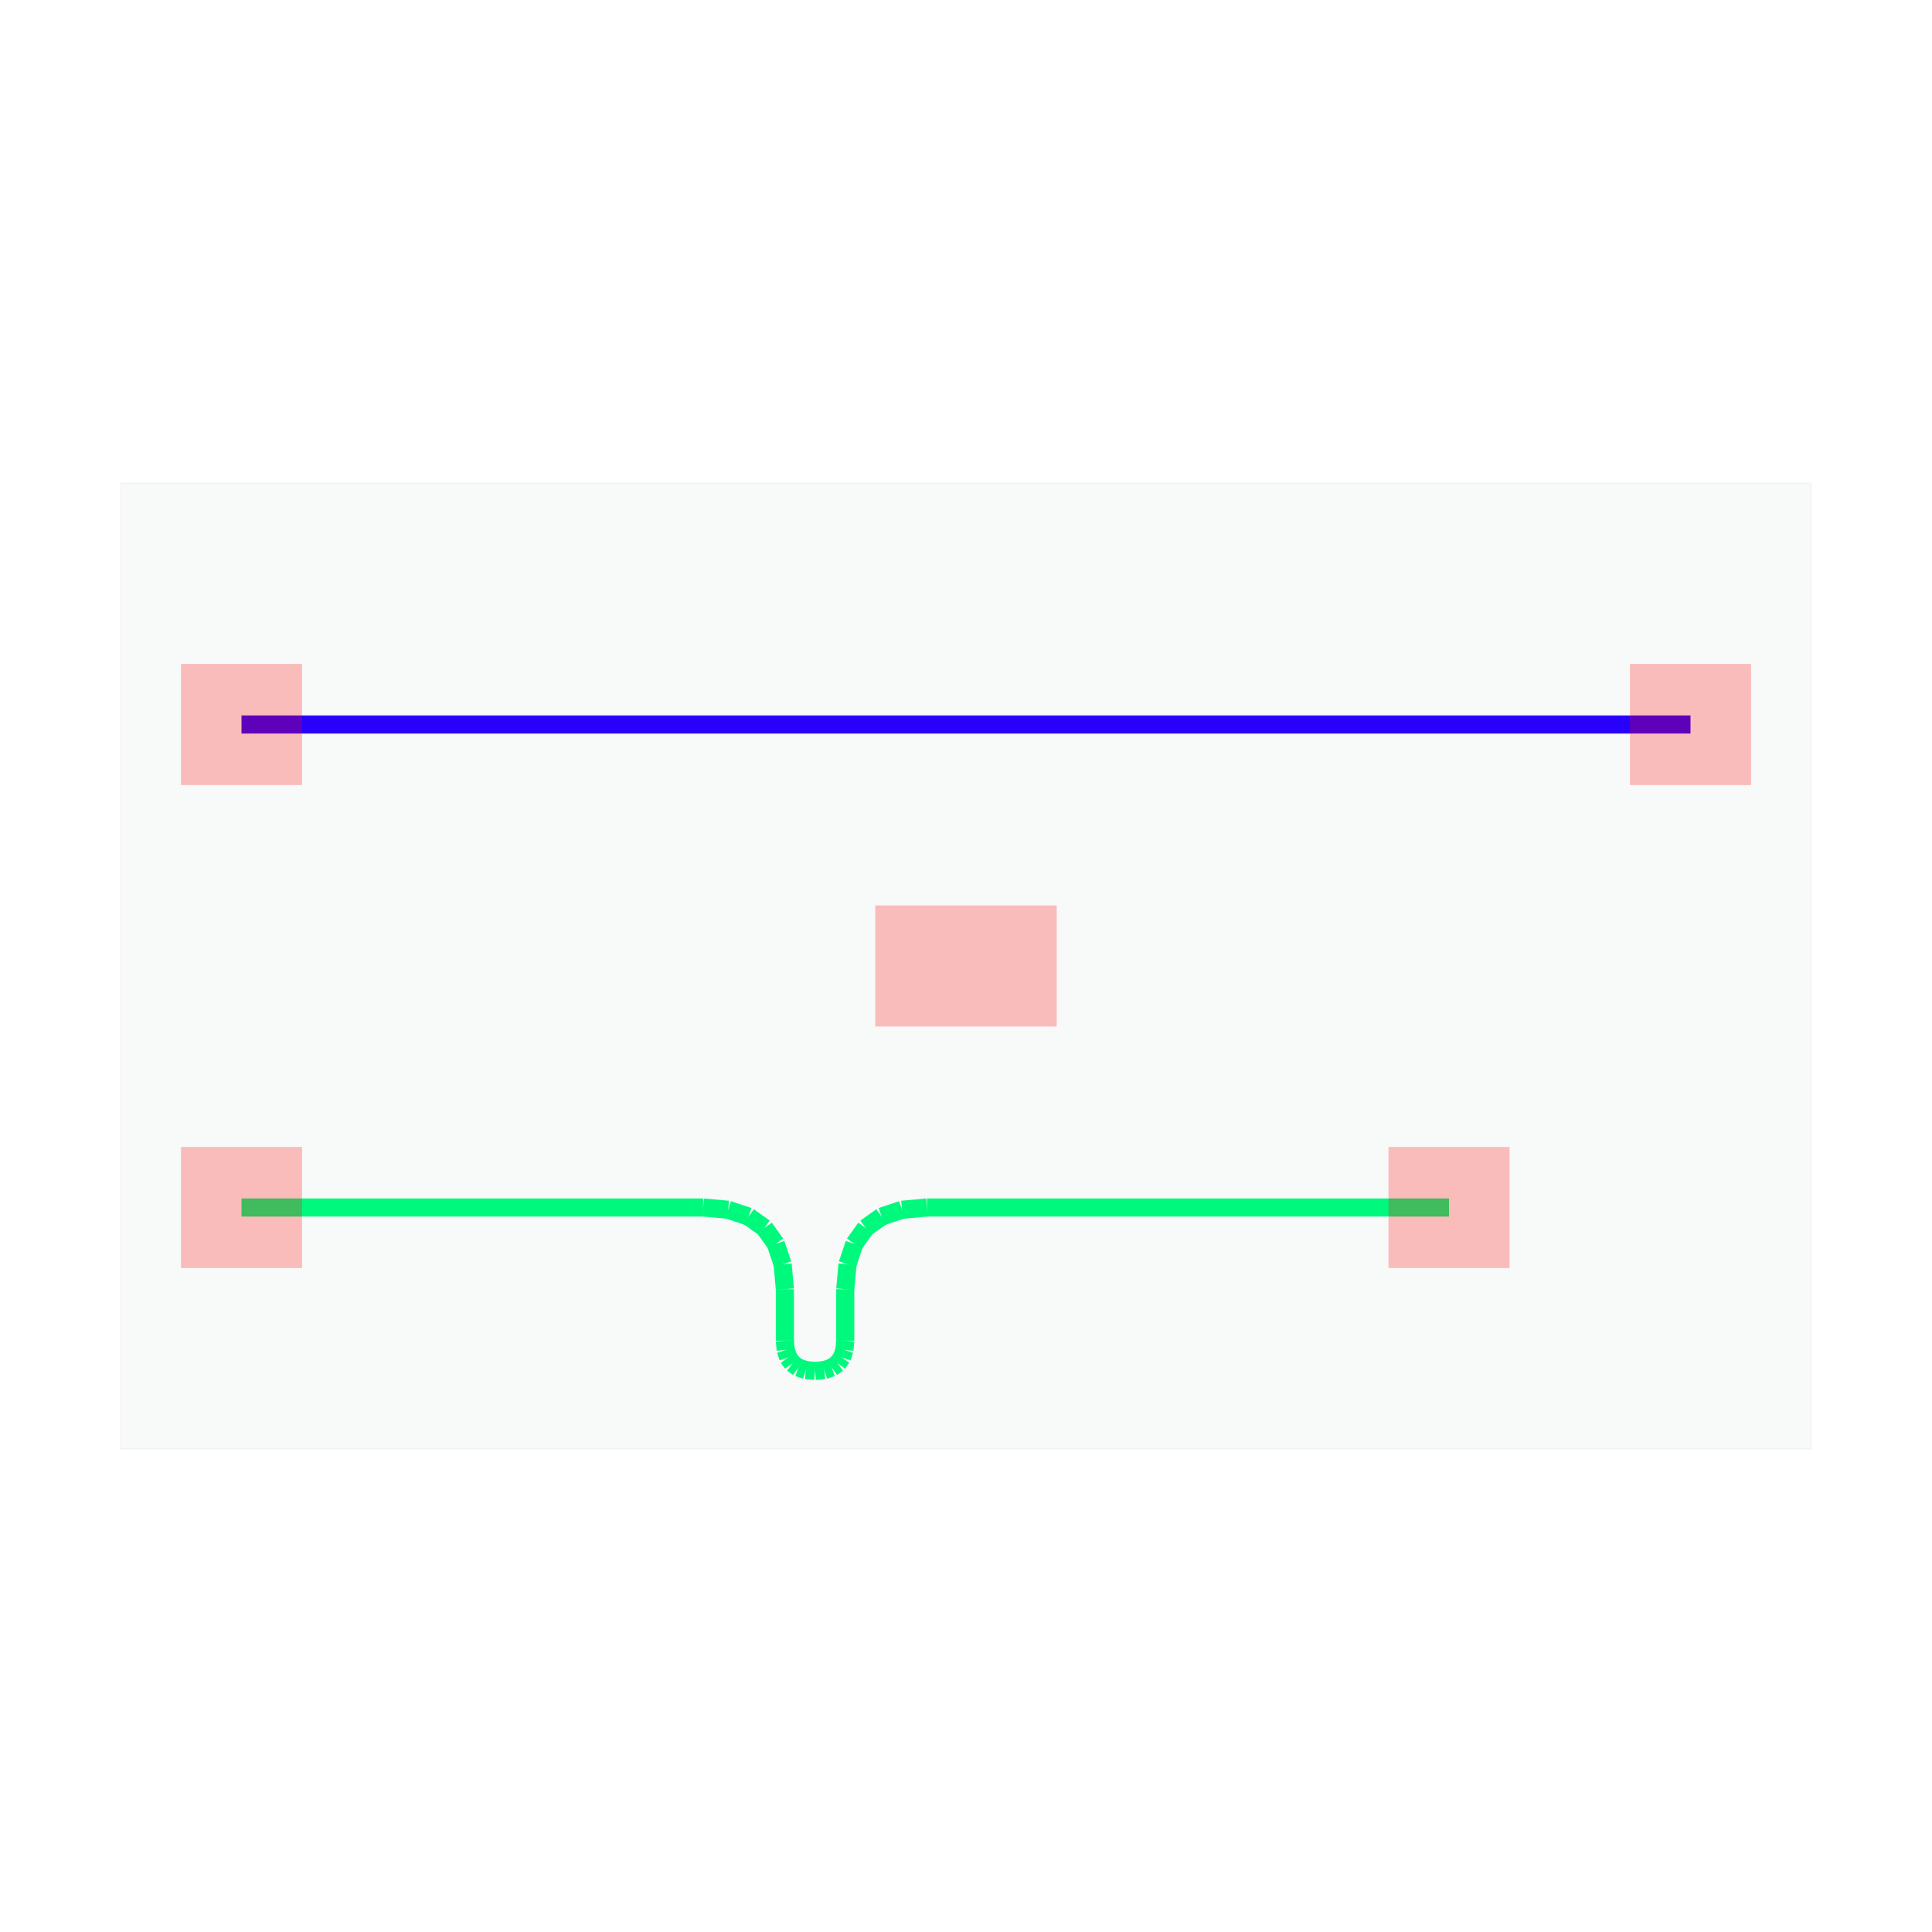
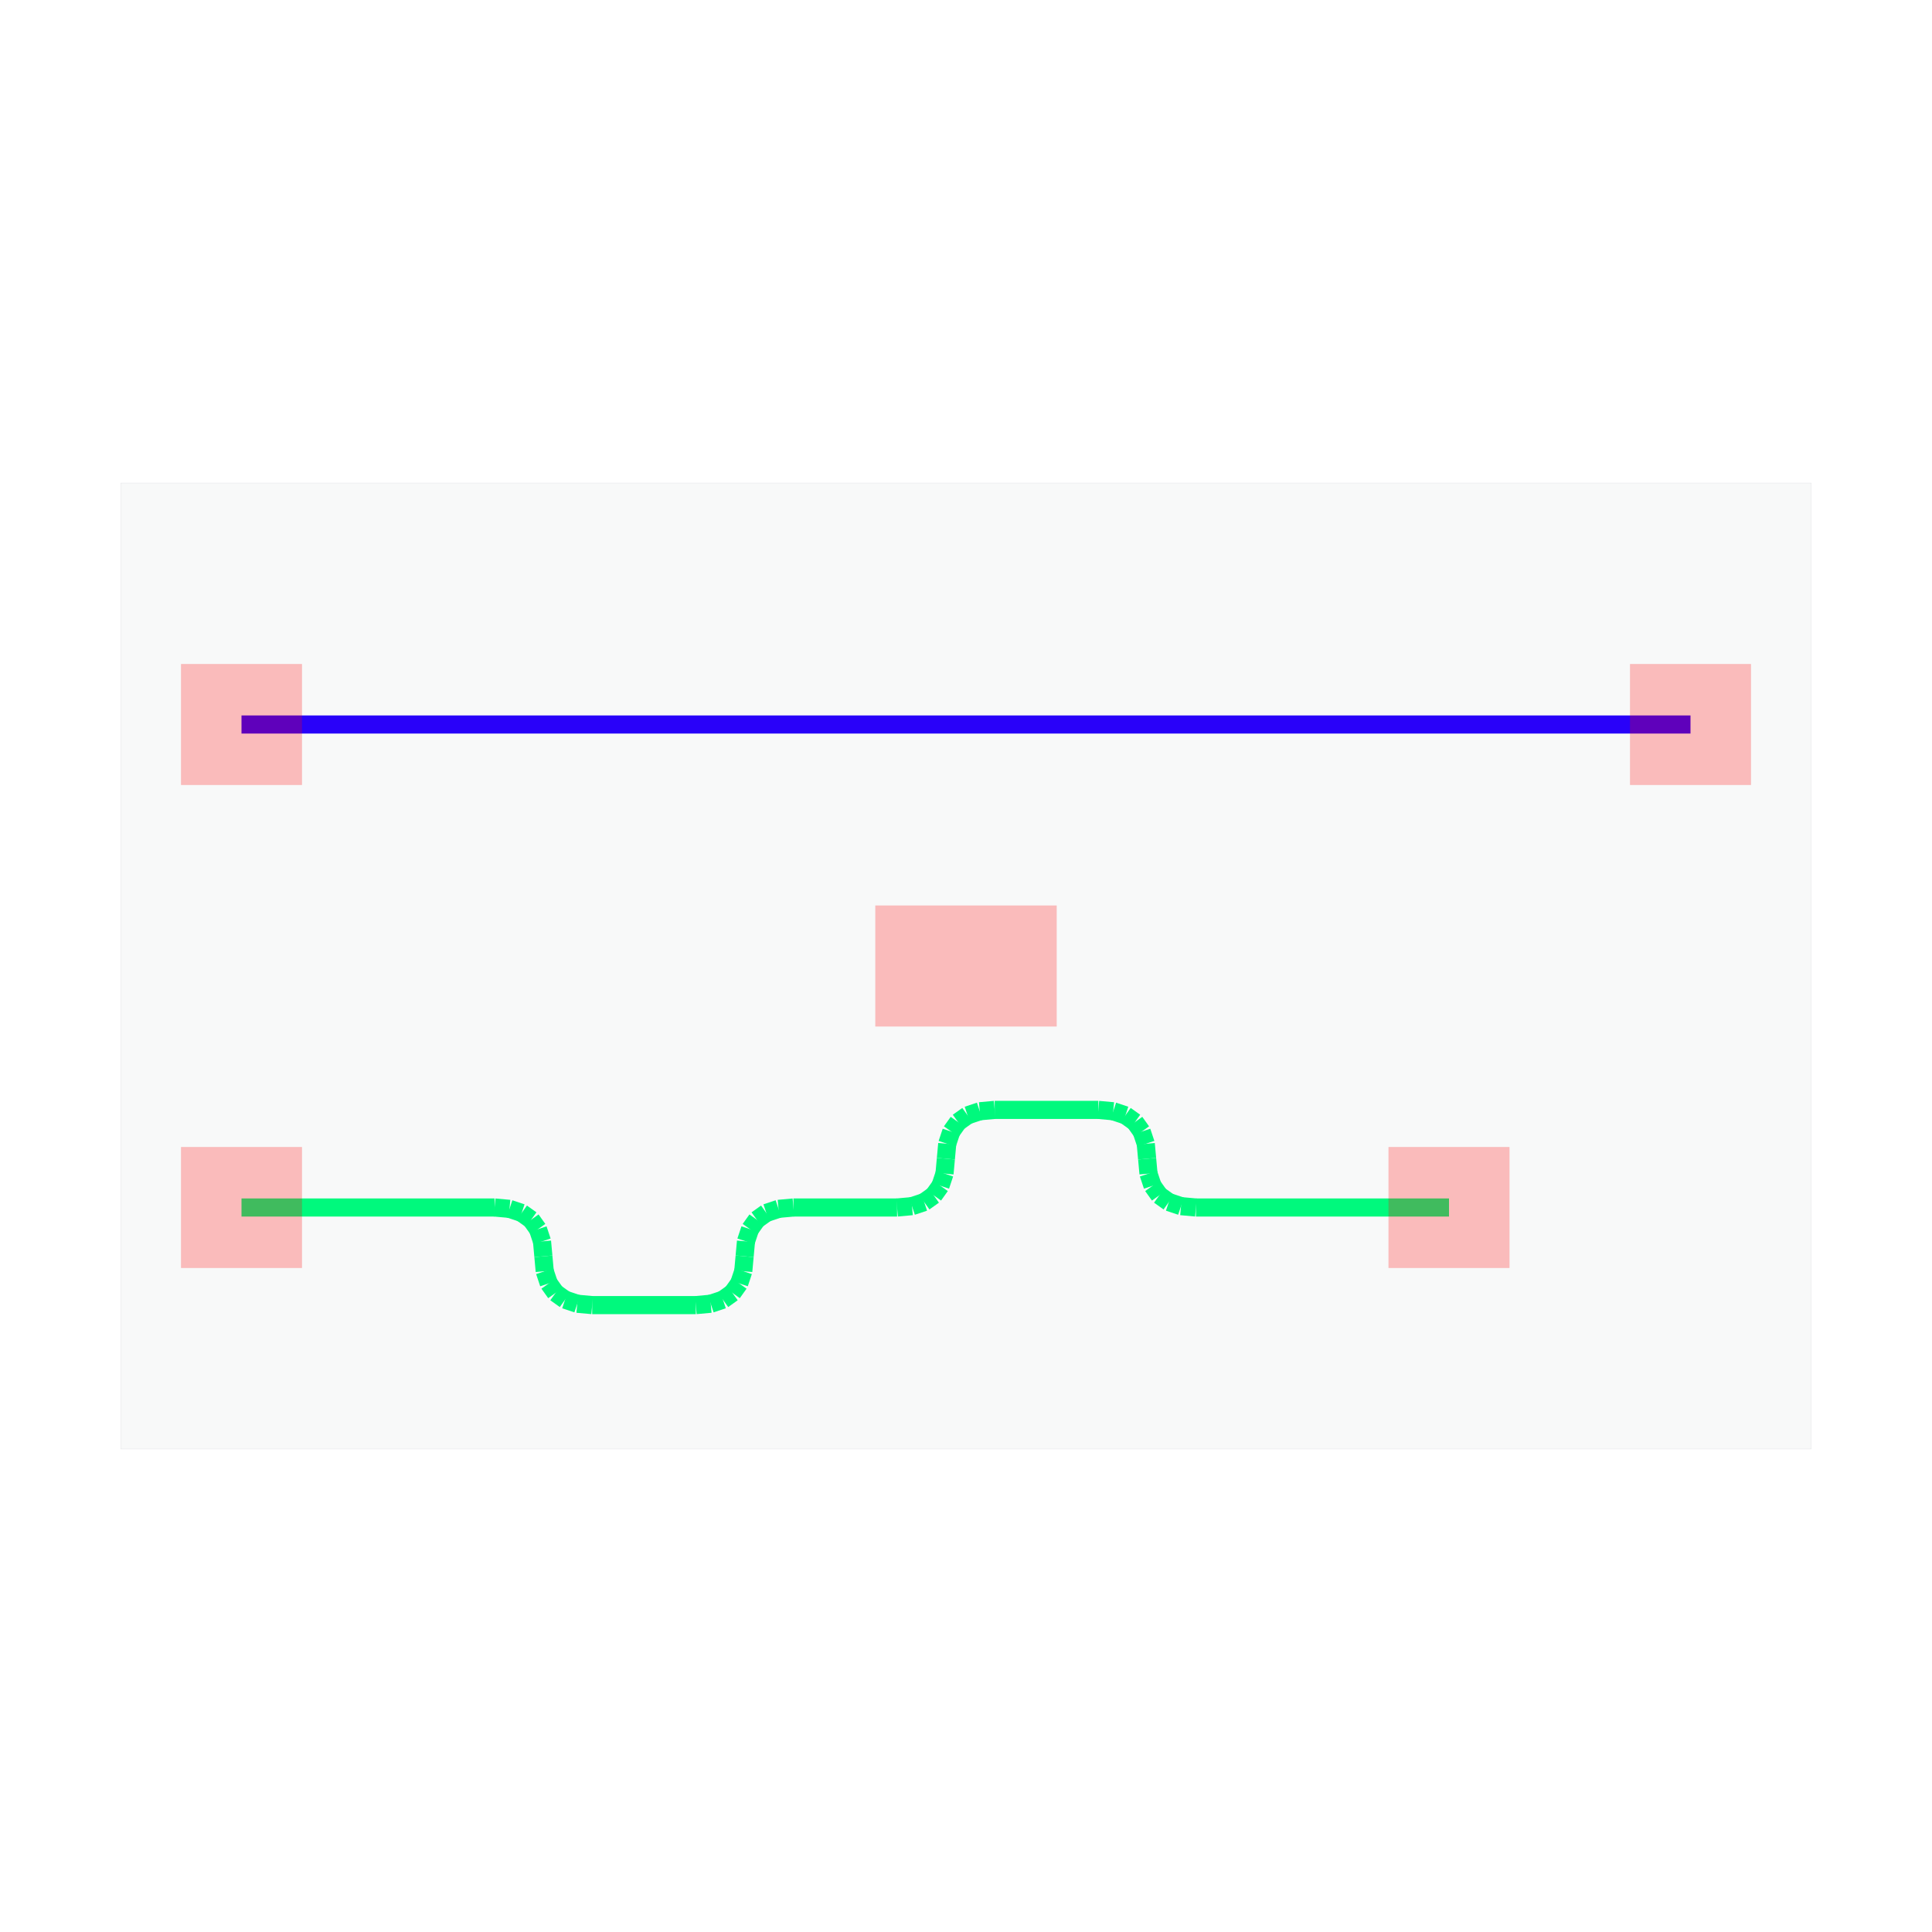
<svg xmlns="http://www.w3.org/2000/svg" width="640" height="640" viewBox="0 0 640 640">
  <rect width="100%" height="100%" fill="white" />
  <g>
    <polyline data-points="0,2 12,2" data-type="line" data-label="" points="80,240 560,240" fill="none" stroke="hsl(250, 100%, 50%)" stroke-width="6" />
  </g>
  <g>
-     <polyline data-points="0,-2 3.8232642692746595,-2" data-type="line" data-label="" points="80,400 232.931,400" fill="none" stroke="hsl(150, 100%, 50%)" stroke-width="6" />
+     <polyline data-points="0,-2 2.0958514333469793,-2" data-type="line" data-label="" points="80,400 163.834,400" fill="none" stroke="hsl(150, 100%, 50%)" stroke-width="6" />
  </g>
  <g>
-     <polyline data-points="3.8232642692746595,-2 4.030044631440736,-2.018798214742371" data-type="line" data-label="" points="232.931,400 241.202,400.752" fill="none" stroke="hsl(150, 100%, 50%)" stroke-width="6" />
+     <polyline data-points="2.0958514333469793,-2 2.219341273157625,-2.011226349073695" data-type="line" data-label="" points="163.834,400 168.774,400.449" fill="none" stroke="hsl(150, 100%, 50%)" stroke-width="6" />
  </g>
  <g>
-     <polyline data-points="4.030044631440736,-2.018798214742371 4.1992285641220715,-2.0751928589694826" data-type="line" data-label="" points="241.202,400.752 247.969,403.008" fill="none" stroke="hsl(150, 100%, 50%)" stroke-width="6" />
+     <polyline data-points="2.219341273157625,-2.011226349073695 2.3203784148208797,-2.0449053962947805" data-type="line" data-label="" points="168.774,400.449 172.815,401.796" fill="none" stroke="hsl(150, 100%, 50%)" stroke-width="6" />
  </g>
  <g>
-     <polyline data-points="4.1992285641220715,-2.0751928589694826 4.330816067318665,-2.169183932681335" data-type="line" data-label="" points="247.969,403.008 253.233,406.767" fill="none" stroke="hsl(150, 100%, 50%)" stroke-width="6" />
+     <polyline data-points="2.3203784148208797,-2.0449053962947805 2.398962858336745,-2.101037141663255" data-type="line" data-label="" points="172.815,401.796 175.959,404.041" fill="none" stroke="hsl(150, 100%, 50%)" stroke-width="6" />
  </g>
  <g>
-     <polyline data-points="4.330816067318665,-2.169183932681335 4.424807141030518,-2.3007714358779294" data-type="line" data-label="" points="253.233,406.767 256.992,412.031" fill="none" stroke="hsl(150, 100%, 50%)" stroke-width="6" />
+     <polyline data-points="2.398962858336745,-2.101037141663255 2.45509460370522,-2.1796215851791203" data-type="line" data-label="" points="175.959,404.041 178.204,407.185" fill="none" stroke="hsl(150, 100%, 50%)" stroke-width="6" />
  </g>
  <g>
-     <polyline data-points="4.424807141030518,-2.3007714358779294 4.48120178525763,-2.4699553685592646" data-type="line" data-label="" points="256.992,412.031 259.248,418.798" fill="none" stroke="hsl(150, 100%, 50%)" stroke-width="6" />
+     <polyline data-points="2.45509460370522,-2.1796215851791203 2.488773650926305,-2.2806587268423755" data-type="line" data-label="" points="178.204,407.185 179.551,411.226" fill="none" stroke="hsl(150, 100%, 50%)" stroke-width="6" />
  </g>
  <g>
-     <polyline data-points="4.48120178525763,-2.4699553685592646 4.5,-2.6767357307253405" data-type="line" data-label="" points="259.248,418.798 260,427.069" fill="none" stroke="hsl(150, 100%, 50%)" stroke-width="6" />
+     <polyline data-points="2.488773650926305,-2.2806587268423755 2.5,-2.4041485666530207" data-type="line" data-label="" points="179.551,411.226 180,416.166" fill="none" stroke="hsl(150, 100%, 50%)" stroke-width="6" />
  </g>
  <g>
-     <polyline data-points="4.5,-2.6767357307253405 4.5,-3.103471461450681" data-type="line" data-label="" points="260,427.069 260,444.139" fill="none" stroke="hsl(150, 100%, 50%)" stroke-width="6" />
+     <polyline data-points="2.5,-2.4041485666530207 2.5112263490736955,-2.527638406463666" data-type="line" data-label="" points="180,416.166 180.449,421.106" fill="none" stroke="hsl(150, 100%, 50%)" stroke-width="6" />
  </g>
  <g>
-     <polyline data-points="4.5,-3.103471461450681 4.506944444444445,-3.17986035033957" data-type="line" data-label="" points="260,444.139 260.278,447.194" fill="none" stroke="hsl(150, 100%, 50%)" stroke-width="6" />
+     <polyline data-points="2.5112263490736955,-2.527638406463666 2.54490539629478,-2.6286755481269215" data-type="line" data-label="" points="180.449,421.106 181.796,425.147" fill="none" stroke="hsl(150, 100%, 50%)" stroke-width="6" />
  </g>
  <g>
-     <polyline data-points="4.506944444444445,-3.17986035033957 4.527777777777778,-3.2423603503395704" data-type="line" data-label="" points="260.278,447.194 261.111,449.694" fill="none" stroke="hsl(150, 100%, 50%)" stroke-width="6" />
+     <polyline data-points="2.54490539629478,-2.6286755481269215 2.601037141663255,-2.707259991642786" data-type="line" data-label="" points="181.796,425.147 184.041,428.29" fill="none" stroke="hsl(150, 100%, 50%)" stroke-width="6" />
  </g>
  <g>
-     <polyline data-points="4.527777777777778,-3.2423603503395704 4.5625,-3.290971461450681" data-type="line" data-label="" points="261.111,449.694 262.5,451.639" fill="none" stroke="hsl(150, 100%, 50%)" stroke-width="6" />
+     <polyline data-points="2.601037141663255,-2.707259991642786 2.6796215851791203,-2.7633917370112613" data-type="line" data-label="" points="184.041,428.29 187.185,430.536" fill="none" stroke="hsl(150, 100%, 50%)" stroke-width="6" />
  </g>
  <g>
-     <polyline data-points="4.5625,-3.290971461450681 4.611111111111111,-3.3256936836729034" data-type="line" data-label="" points="262.5,451.639 264.444,453.028" fill="none" stroke="hsl(150, 100%, 50%)" stroke-width="6" />
+     <polyline data-points="2.6796215851791203,-2.7633917370112613 2.7806587268423755,-2.7970707842323463" data-type="line" data-label="" points="187.185,430.536 191.226,431.883" fill="none" stroke="hsl(150, 100%, 50%)" stroke-width="6" />
  </g>
  <g>
-     <polyline data-points="4.611111111111111,-3.3256936836729034 4.673611111111112,-3.3465270170062364" data-type="line" data-label="" points="264.444,453.028 266.944,453.861" fill="none" stroke="hsl(150, 100%, 50%)" stroke-width="6" />
+     <polyline data-points="2.7806587268423755,-2.7970707842323463 2.9041485666530207,-2.8082971333060414" data-type="line" data-label="" points="191.226,431.883 196.166,432.332" fill="none" stroke="hsl(150, 100%, 50%)" stroke-width="6" />
  </g>
  <g>
-     <polyline data-points="4.673611111111112,-3.3465270170062364 4.75,-3.353471461450681" data-type="line" data-label="" points="266.944,453.861 270,454.139" fill="none" stroke="hsl(150, 100%, 50%)" stroke-width="6" />
+     <polyline data-points="2.9041485666530207,-2.8082971333060414 3.7625181000136463,-2.8082971333060414" data-type="line" data-label="" points="196.166,432.332 230.501,432.332" fill="none" stroke="hsl(150, 100%, 50%)" stroke-width="6" />
  </g>
  <g>
-     <polyline data-points="4.75,-3.353471461450681 4.826388888888889,-3.346527017006237" data-type="line" data-label="" points="270,454.139 273.056,453.861" fill="none" stroke="hsl(150, 100%, 50%)" stroke-width="6" />
+     <polyline data-points="3.7625181000136463,-2.8082971333060414 3.886007939824292,-2.7970707842323463" data-type="line" data-label="" points="230.501,432.332 235.44,431.883" fill="none" stroke="hsl(150, 100%, 50%)" stroke-width="6" />
  </g>
  <g>
-     <polyline data-points="4.826388888888889,-3.346527017006237 4.888888888888889,-3.3256936836729034" data-type="line" data-label="" points="273.056,453.861 275.556,453.028" fill="none" stroke="hsl(150, 100%, 50%)" stroke-width="6" />
+     <polyline data-points="3.886007939824292,-2.7970707842323463 3.9870450814875467,-2.7633917370112617" data-type="line" data-label="" points="235.44,431.883 239.482,430.536" fill="none" stroke="hsl(150, 100%, 50%)" stroke-width="6" />
  </g>
  <g>
-     <polyline data-points="4.888888888888889,-3.3256936836729034 4.9375,-3.290971461450681" data-type="line" data-label="" points="275.556,453.028 277.5,451.639" fill="none" stroke="hsl(150, 100%, 50%)" stroke-width="6" />
+     <polyline data-points="3.9870450814875467,-2.7633917370112617 4.065629525003412,-2.707259991642786" data-type="line" data-label="" points="239.482,430.536 242.625,428.29" fill="none" stroke="hsl(150, 100%, 50%)" stroke-width="6" />
  </g>
  <g>
-     <polyline data-points="4.9375,-3.290971461450681 4.972222222222222,-3.24236035033957" data-type="line" data-label="" points="277.5,451.639 278.889,449.694" fill="none" stroke="hsl(150, 100%, 50%)" stroke-width="6" />
+     <polyline data-points="4.065629525003412,-2.707259991642786 4.121761270371887,-2.628675548126921" data-type="line" data-label="" points="242.625,428.29 244.87,425.147" fill="none" stroke="hsl(150, 100%, 50%)" stroke-width="6" />
  </g>
  <g>
-     <polyline data-points="4.972222222222222,-3.24236035033957 4.993055555555555,-3.17986035033957" data-type="line" data-label="" points="278.889,449.694 279.722,447.194" fill="none" stroke="hsl(150, 100%, 50%)" stroke-width="6" />
+     <polyline data-points="4.121761270371887,-2.628675548126921 4.155440317592972,-2.527638406463666" data-type="line" data-label="" points="244.87,425.147 246.218,421.106" fill="none" stroke="hsl(150, 100%, 50%)" stroke-width="6" />
  </g>
  <g>
-     <polyline data-points="4.993055555555555,-3.17986035033957 5,-3.103471461450681" data-type="line" data-label="" points="279.722,447.194 280,444.139" fill="none" stroke="hsl(150, 100%, 50%)" stroke-width="6" />
+     <polyline data-points="4.155440317592972,-2.527638406463666 4.166666666666667,-2.4041485666530207" data-type="line" data-label="" points="246.218,421.106 246.667,416.166" fill="none" stroke="hsl(150, 100%, 50%)" stroke-width="6" />
  </g>
  <g>
-     <polyline data-points="5,-3.103471461450681 5,-2.6767357307253405" data-type="line" data-label="" points="280,444.139 280,427.069" fill="none" stroke="hsl(150, 100%, 50%)" stroke-width="6" />
+     <polyline data-points="4.166666666666667,-2.4041485666530207 4.177893015740362,-2.2806587268423755" data-type="line" data-label="" points="246.667,416.166 247.116,411.226" fill="none" stroke="hsl(150, 100%, 50%)" stroke-width="6" />
  </g>
  <g>
-     <polyline data-points="5,-2.6767357307253405 5.018798214742371,-2.4699553685592646" data-type="line" data-label="" points="280,427.069 280.752,418.798" fill="none" stroke="hsl(150, 100%, 50%)" stroke-width="6" />
+     <polyline data-points="4.177893015740362,-2.2806587268423755 4.211572062961447,-2.1796215851791207" data-type="line" data-label="" points="247.116,411.226 248.463,407.185" fill="none" stroke="hsl(150, 100%, 50%)" stroke-width="6" />
  </g>
  <g>
-     <polyline data-points="5.018798214742371,-2.4699553685592646 5.075192858969483,-2.3007714358779294" data-type="line" data-label="" points="280.752,418.798 283.008,412.031" fill="none" stroke="hsl(150, 100%, 50%)" stroke-width="6" />
+     <polyline data-points="4.211572062961447,-2.1796215851791207 4.267703808329922,-2.101037141663255" data-type="line" data-label="" points="248.463,407.185 250.708,404.041" fill="none" stroke="hsl(150, 100%, 50%)" stroke-width="6" />
  </g>
  <g>
-     <polyline data-points="5.075192858969483,-2.3007714358779294 5.169183932681335,-2.169183932681335" data-type="line" data-label="" points="283.008,412.031 286.767,406.767" fill="none" stroke="hsl(150, 100%, 50%)" stroke-width="6" />
+     <polyline data-points="4.267703808329922,-2.101037141663255 4.346288251845788,-2.04490539629478" data-type="line" data-label="" points="250.708,404.041 253.852,401.796" fill="none" stroke="hsl(150, 100%, 50%)" stroke-width="6" />
  </g>
  <g>
-     <polyline data-points="5.169183932681335,-2.169183932681335 5.300771435877929,-2.0751928589694826" data-type="line" data-label="" points="286.767,406.767 292.031,403.008" fill="none" stroke="hsl(150, 100%, 50%)" stroke-width="6" />
+     <polyline data-points="4.346288251845788,-2.04490539629478 4.447325393509042,-2.011226349073695" data-type="line" data-label="" points="253.852,401.796 257.893,400.449" fill="none" stroke="hsl(150, 100%, 50%)" stroke-width="6" />
  </g>
  <g>
-     <polyline data-points="5.300771435877929,-2.0751928589694826 5.469955368559265,-2.018798214742371" data-type="line" data-label="" points="292.031,403.008 298.798,400.752" fill="none" stroke="hsl(150, 100%, 50%)" stroke-width="6" />
+     <polyline data-points="4.447325393509042,-2.011226349073695 4.570815233319688,-2" data-type="line" data-label="" points="257.893,400.449 262.833,400" fill="none" stroke="hsl(150, 100%, 50%)" stroke-width="6" />
  </g>
  <g>
-     <polyline data-points="5.469955368559265,-2.018798214742371 5.6767357307253405,-2" data-type="line" data-label="" points="298.798,400.752 307.069,400" fill="none" stroke="hsl(150, 100%, 50%)" stroke-width="6" />
+     <polyline data-points="4.570815233319688,-2 5.429184766680313,-2" data-type="line" data-label="" points="262.833,400 297.167,400" fill="none" stroke="hsl(150, 100%, 50%)" stroke-width="6" />
  </g>
  <g>
-     <polyline data-points="5.6767357307253405,-2 10,-2" data-type="line" data-label="" points="307.069,400 480,400" fill="none" stroke="hsl(150, 100%, 50%)" stroke-width="6" />
+     <polyline data-points="5.429184766680313,-2 5.552674606490959,-1.9887736509263052" data-type="line" data-label="" points="297.167,400 302.107,399.551" fill="none" stroke="hsl(150, 100%, 50%)" stroke-width="6" />
+   </g>
+   <g>
+     <polyline data-points="5.552674606490959,-1.9887736509263052 5.6537117481542145,-1.9550946037052204" data-type="line" data-label="" points="302.107,399.551 306.148,398.204" fill="none" stroke="hsl(150, 100%, 50%)" stroke-width="6" />
+   </g>
+   <g>
+     <polyline data-points="5.6537117481542145,-1.9550946037052204 5.732296191670079,-1.8989628583367448" data-type="line" data-label="" points="306.148,398.204 309.292,395.959" fill="none" stroke="hsl(150, 100%, 50%)" stroke-width="6" />
+   </g>
+   <g>
+     <polyline data-points="5.732296191670079,-1.8989628583367448 5.788427937038554,-1.8203784148208797" data-type="line" data-label="" points="309.292,395.959 311.537,392.815" fill="none" stroke="hsl(150, 100%, 50%)" stroke-width="6" />
+   </g>
+   <g>
+     <polyline data-points="5.788427937038554,-1.8203784148208797 5.822106984259639,-1.7193412731576245" data-type="line" data-label="" points="311.537,392.815 312.884,388.774" fill="none" stroke="hsl(150, 100%, 50%)" stroke-width="6" />
+   </g>
+   <g>
+     <polyline data-points="5.822106984259639,-1.7193412731576245 5.833333333333334,-1.5958514333469793" data-type="line" data-label="" points="312.884,388.774 313.333,383.834" fill="none" stroke="hsl(150, 100%, 50%)" stroke-width="6" />
+   </g>
+   <g>
+     <polyline data-points="5.833333333333334,-1.5958514333469793 5.84455968240703,-1.4723615935363343" data-type="line" data-label="" points="313.333,383.834 313.782,378.894" fill="none" stroke="hsl(150, 100%, 50%)" stroke-width="6" />
+   </g>
+   <g>
+     <polyline data-points="5.84455968240703,-1.4723615935363343 5.878238729628115,-1.3713244518730794" data-type="line" data-label="" points="313.782,378.894 315.13,374.853" fill="none" stroke="hsl(150, 100%, 50%)" stroke-width="6" />
+   </g>
+   <g>
+     <polyline data-points="5.878238729628115,-1.3713244518730794 5.934370474996589,-1.2927400083572138" data-type="line" data-label="" points="315.13,374.853 317.375,371.71" fill="none" stroke="hsl(150, 100%, 50%)" stroke-width="6" />
+   </g>
+   <g>
+     <polyline data-points="5.934370474996589,-1.2927400083572138 6.012954918512454,-1.2366082629887387" data-type="line" data-label="" points="317.375,371.71 320.518,369.464" fill="none" stroke="hsl(150, 100%, 50%)" stroke-width="6" />
+   </g>
+   <g>
+     <polyline data-points="6.012954918512454,-1.2366082629887387 6.113992060175709,-1.2029292157676537" data-type="line" data-label="" points="320.518,369.464 324.56,368.117" fill="none" stroke="hsl(150, 100%, 50%)" stroke-width="6" />
+   </g>
+   <g>
+     <polyline data-points="6.113992060175709,-1.2029292157676537 6.237481899986355,-1.1917028666939586" data-type="line" data-label="" points="324.56,368.117 329.499,367.668" fill="none" stroke="hsl(150, 100%, 50%)" stroke-width="6" />
+   </g>
+   <g>
+     <polyline data-points="6.237481899986355,-1.1917028666939586 7.09585143334698,-1.1917028666939586" data-type="line" data-label="" points="329.499,367.668 363.834,367.668" fill="none" stroke="hsl(150, 100%, 50%)" stroke-width="6" />
+   </g>
+   <g>
+     <polyline data-points="7.09585143334698,-1.1917028666939586 7.219341273157625,-1.2029292157676539" data-type="line" data-label="" points="363.834,367.668 368.774,368.117" fill="none" stroke="hsl(150, 100%, 50%)" stroke-width="6" />
+   </g>
+   <g>
+     <polyline data-points="7.219341273157625,-1.2029292157676539 7.320378414820881,-1.2366082629887387" data-type="line" data-label="" points="368.774,368.117 372.815,369.464" fill="none" stroke="hsl(150, 100%, 50%)" stroke-width="6" />
+   </g>
+   <g>
+     <polyline data-points="7.320378414820881,-1.2366082629887387 7.398962858336746,-1.2927400083572138" data-type="line" data-label="" points="372.815,369.464 375.959,371.71" fill="none" stroke="hsl(150, 100%, 50%)" stroke-width="6" />
+   </g>
+   <g>
+     <polyline data-points="7.398962858336746,-1.2927400083572138 7.455094603705222,-1.371324451873079" data-type="line" data-label="" points="375.959,371.71 378.204,374.853" fill="none" stroke="hsl(150, 100%, 50%)" stroke-width="6" />
+   </g>
+   <g>
+     <polyline data-points="7.455094603705222,-1.371324451873079 7.488773650926307,-1.4723615935363341" data-type="line" data-label="" points="378.204,374.853 379.551,378.894" fill="none" stroke="hsl(150, 100%, 50%)" stroke-width="6" />
+   </g>
+   <g>
+     <polyline data-points="7.488773650926307,-1.4723615935363341 7.500000000000001,-1.5958514333469793" data-type="line" data-label="" points="379.551,378.894 380,383.834" fill="none" stroke="hsl(150, 100%, 50%)" stroke-width="6" />
+   </g>
+   <g>
+     <polyline data-points="7.500000000000001,-1.5958514333469793 7.511226349073696,-1.7193412731576247" data-type="line" data-label="" points="380,383.834 380.449,388.774" fill="none" stroke="hsl(150, 100%, 50%)" stroke-width="6" />
+   </g>
+   <g>
+     <polyline data-points="7.511226349073696,-1.7193412731576247 7.544905396294781,-1.8203784148208801" data-type="line" data-label="" points="380.449,388.774 381.796,392.815" fill="none" stroke="hsl(150, 100%, 50%)" stroke-width="6" />
+   </g>
+   <g>
+     <polyline data-points="7.544905396294781,-1.8203784148208801 7.601037141663256,-1.8989628583367448" data-type="line" data-label="" points="381.796,392.815 384.041,395.959" fill="none" stroke="hsl(150, 100%, 50%)" stroke-width="6" />
+   </g>
+   <g>
+     <polyline data-points="7.601037141663256,-1.8989628583367448 7.679621585179122,-1.95509460370522" data-type="line" data-label="" points="384.041,395.959 387.185,398.204" fill="none" stroke="hsl(150, 100%, 50%)" stroke-width="6" />
+   </g>
+   <g>
+     <polyline data-points="7.679621585179122,-1.95509460370522 7.780658726842376,-1.988773650926305" data-type="line" data-label="" points="387.185,398.204 391.226,399.551" fill="none" stroke="hsl(150, 100%, 50%)" stroke-width="6" />
+   </g>
+   <g>
+     <polyline data-points="7.780658726842376,-1.988773650926305 7.904148566653022,-2" data-type="line" data-label="" points="391.226,399.551 396.166,400" fill="none" stroke="hsl(150, 100%, 50%)" stroke-width="6" />
+   </g>
+   <g>
+     <polyline data-points="7.904148566653022,-2 10,-2" data-type="line" data-label="" points="396.166,400 480,400" fill="none" stroke="hsl(150, 100%, 50%)" stroke-width="6" />
  </g>
  <g>
    <rect data-type="rect" data-label="" data-x="6" data-y="0" x="40" y="160" width="560" height="320" fill="rgba(30,41,59,0.03)" stroke="rgba(30,41,59,0.55)" stroke-width="0.025" />
  </g>
  <g>
    <rect data-type="rect" data-label="" data-x="0" data-y="2" x="60" y="220" width="40" height="40" fill="rgba(255,0,0,0.25)" stroke="rgba(255,0,0,0.5)" stroke-width="0.025" />
  </g>
  <g>
    <rect data-type="rect" data-label="" data-x="12" data-y="2" x="540" y="220" width="40" height="40" fill="rgba(255,0,0,0.25)" stroke="rgba(255,0,0,0.5)" stroke-width="0.025" />
  </g>
  <g>
    <rect data-type="rect" data-label="" data-x="6" data-y="0" x="290" y="300" width="60" height="40" fill="rgba(255,0,0,0.25)" stroke="rgba(255,0,0,0.5)" stroke-width="0.025" />
  </g>
  <g>
    <rect data-type="rect" data-label="" data-x="0" data-y="-2" x="60" y="380" width="40" height="40" fill="rgba(255,0,0,0.25)" stroke="rgba(255,0,0,0.5)" stroke-width="0.025" />
  </g>
  <g>
    <rect data-type="rect" data-label="" data-x="10" data-y="-2" x="460" y="380" width="40" height="40" fill="rgba(255,0,0,0.25)" stroke="rgba(255,0,0,0.5)" stroke-width="0.025" />
  </g>
  <g id="crosshair" style="display: none">
    <line id="crosshair-h" y1="0" y2="640" stroke="#666" stroke-width="0.5" />
    <line id="crosshair-v" x1="0" x2="640" stroke="#666" stroke-width="0.5" />
    <text id="coordinates" font-family="monospace" font-size="12" fill="#666" />
  </g>
</svg>
